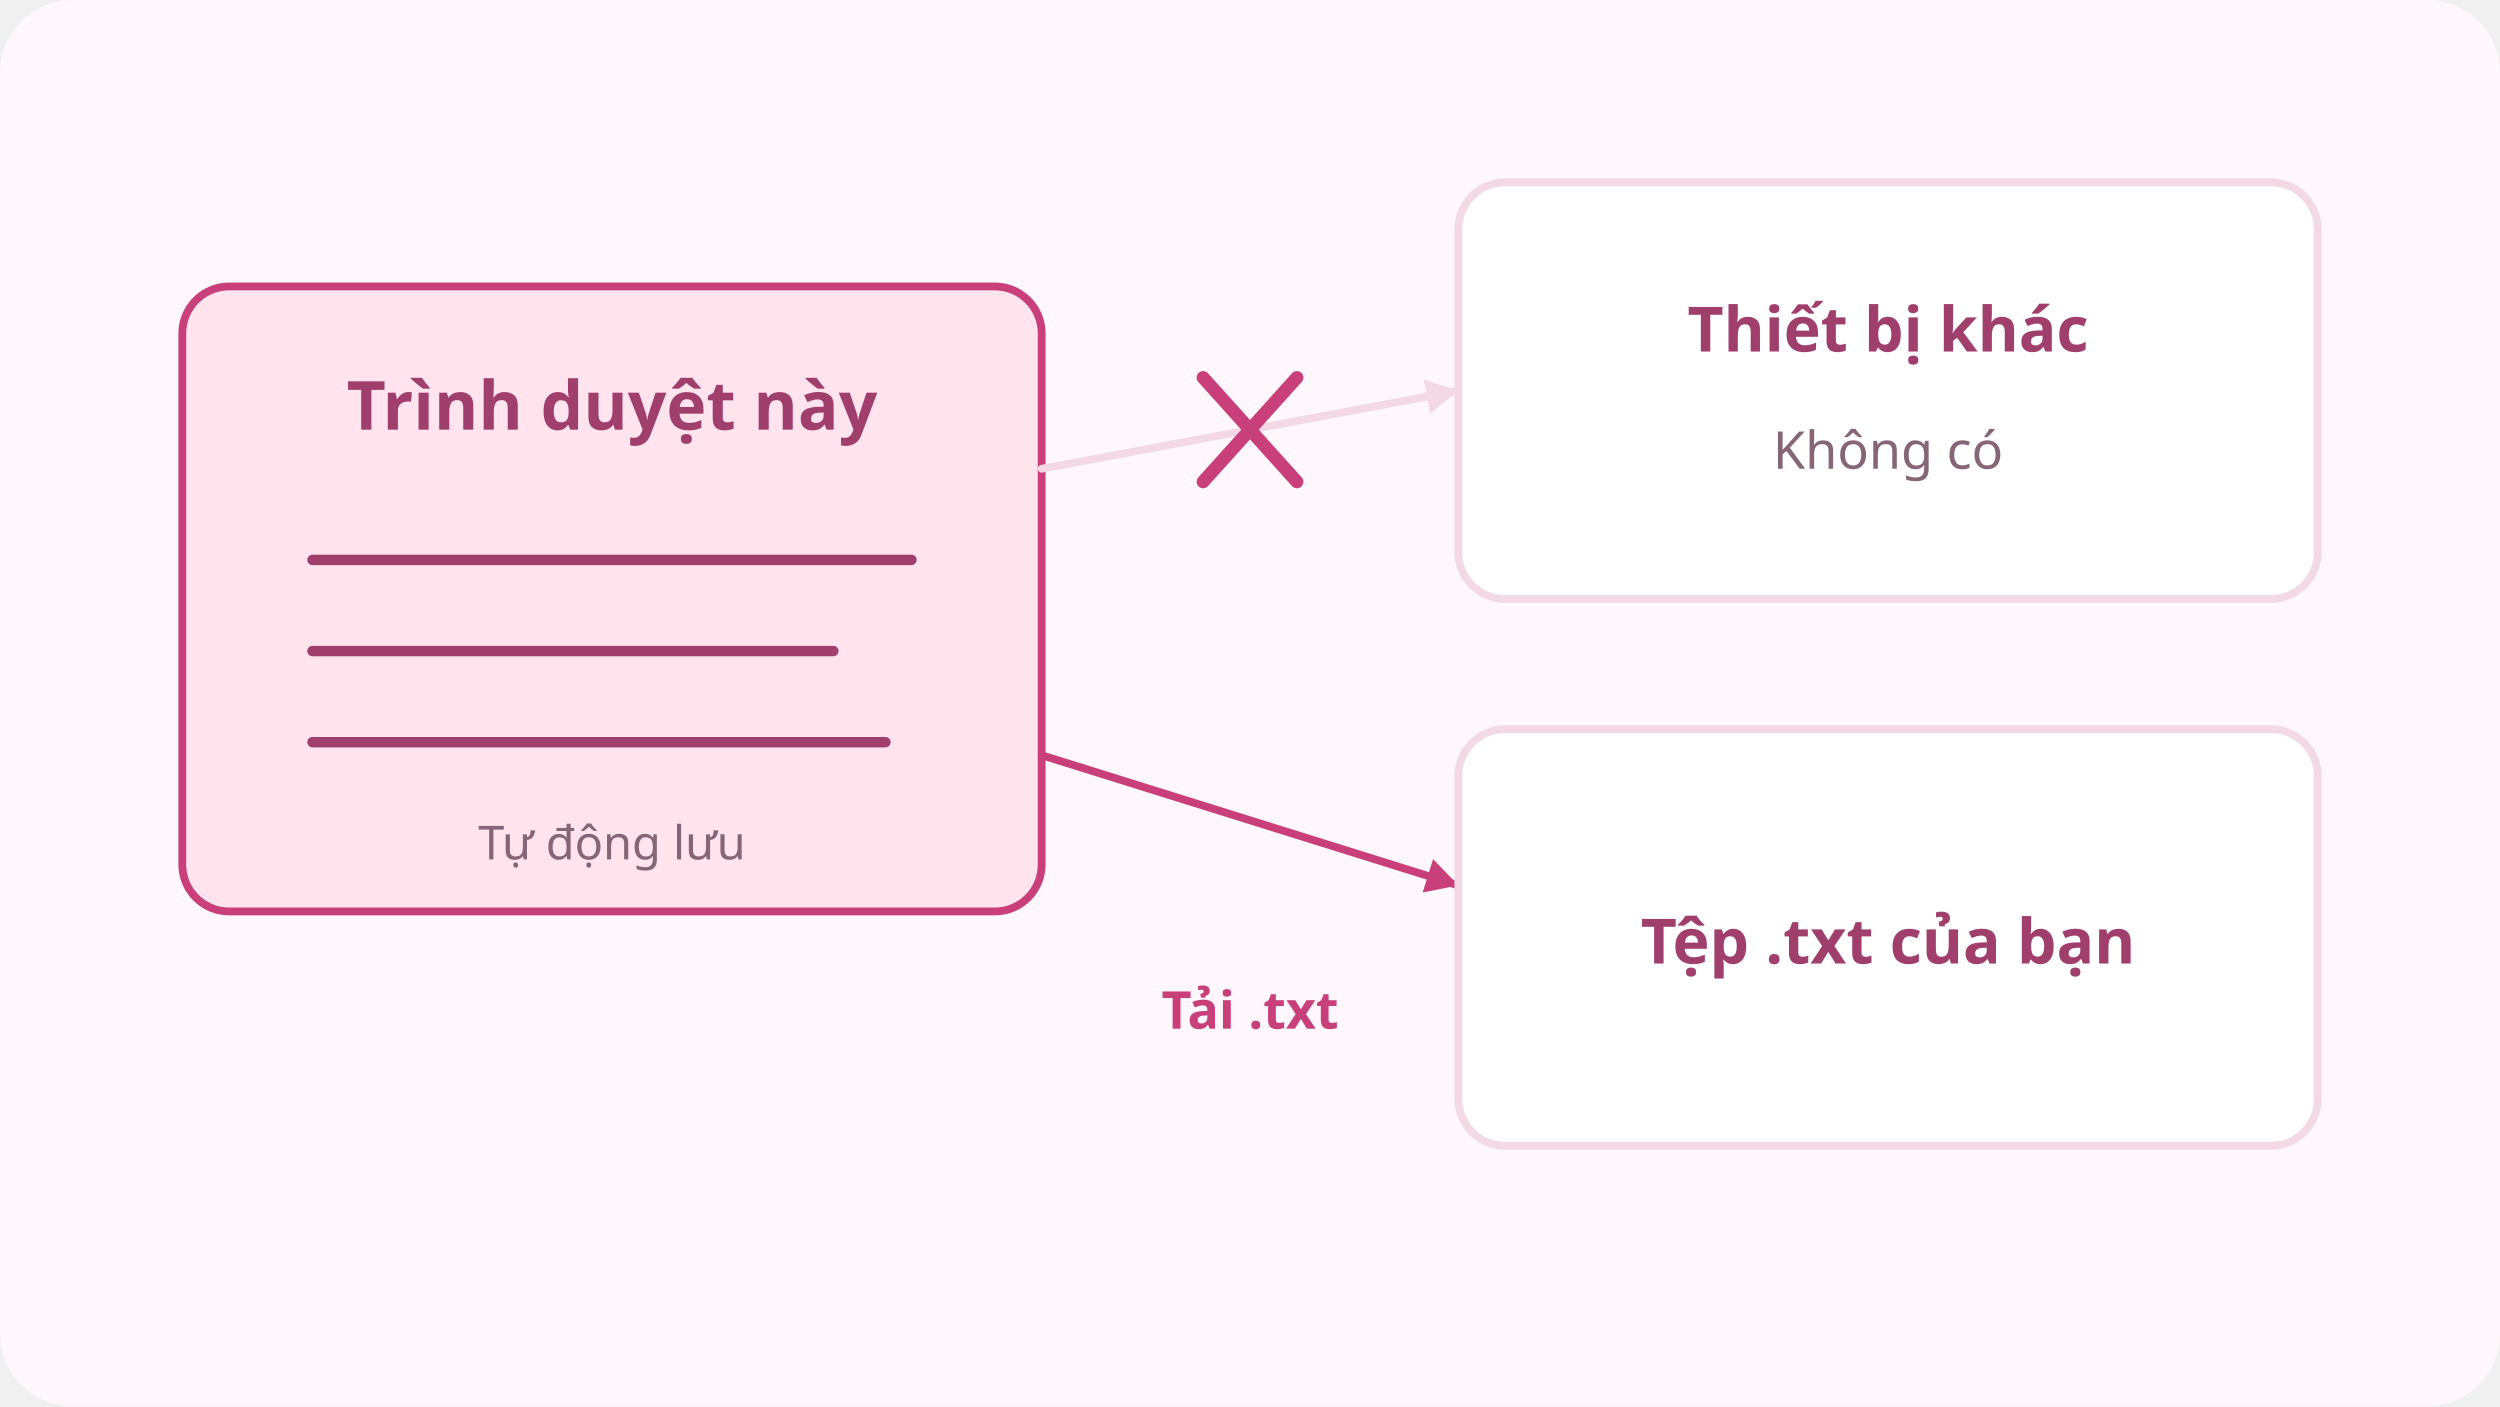
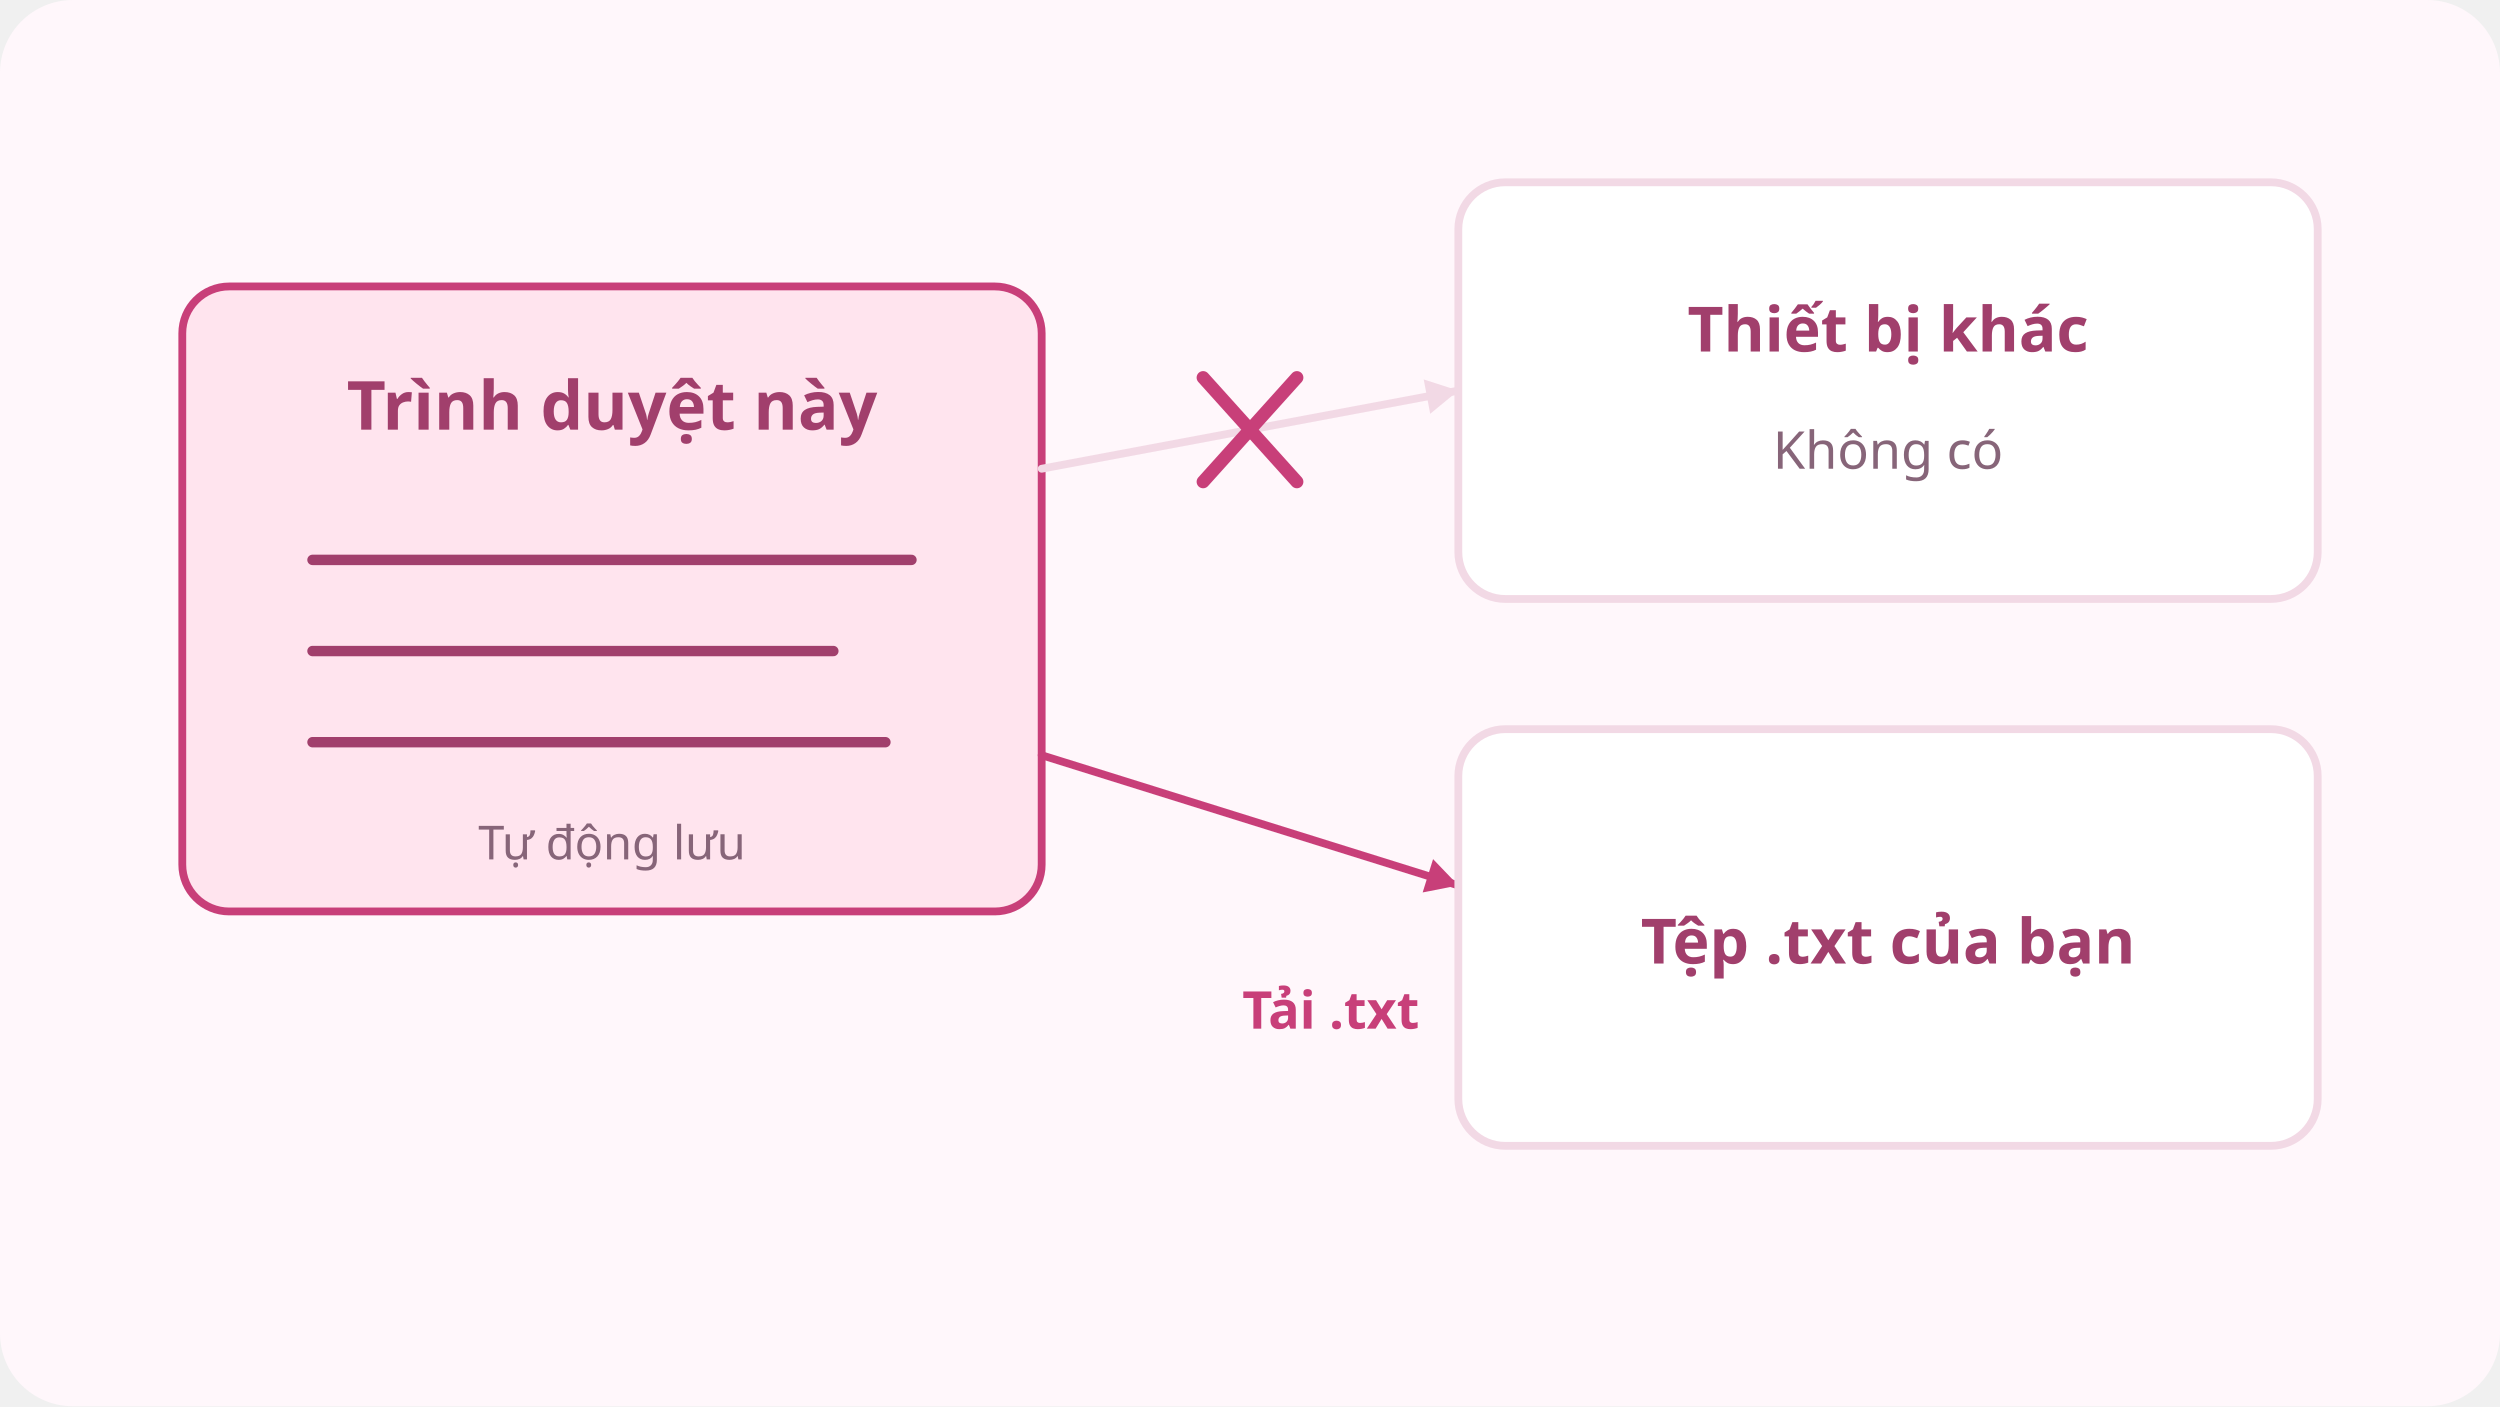
<svg xmlns="http://www.w3.org/2000/svg" viewBox="0 0 960 540" role="img" aria-label="Chỉ lưu trong trình duyệt này: tải một bản về để mang đi nơi khác.">
  <rect width="960" height="540" rx="28" fill="#fff7fb" />
  <rect x="70" y="110" width="330" height="240" rx="18" fill="#ffe4ee" stroke="#c83f79" stroke-width="3" />
  <text x="235" y="165" fill="#a13f6c" font-size="26" font-weight="800" text-anchor="middle" font-family="system-ui,'PingFang SC','Noto Sans SC','Hiragino Sans',sans-serif">Trình duyệt này</text>
  <line x1="120" y1="215" x2="350" y2="215" stroke="#a13f6c" stroke-width="4" stroke-linecap="round" />
  <line x1="120" y1="250" x2="320" y2="250" stroke="#a13f6c" stroke-width="4" stroke-linecap="round" />
  <line x1="120" y1="285" x2="340" y2="285" stroke="#a13f6c" stroke-width="4" stroke-linecap="round" />
  <text x="235" y="330" fill="#876579" font-size="18" font-weight="400" text-anchor="middle" font-family="system-ui,'PingFang SC','Noto Sans SC','Hiragino Sans',sans-serif">Tự động lưu</text>
  <line x1="400" y1="180" x2="560" y2="150" stroke="#f2d9e5" stroke-width="3" stroke-linecap="round" />
  <path d="M560 150 L549.2 158.9 L546.7 145.7 Z" fill="#f2d9e5" />
  <line x1="462" y1="145" x2="498" y2="185" stroke="#c83f79" stroke-width="5" stroke-linecap="round" />
  <line x1="498" y1="145" x2="462" y2="185" stroke="#c83f79" stroke-width="5" stroke-linecap="round" />
  <rect x="560" y="70" width="330" height="160" rx="18" fill="#ffffff" stroke="#f2d9e5" stroke-width="3" />
  <text x="725" y="135" fill="#a13f6c" font-size="24" font-weight="700" text-anchor="middle" font-family="system-ui,'PingFang SC','Noto Sans SC','Hiragino Sans',sans-serif">Thiết bị khác</text>
  <text x="725" y="180" fill="#876579" font-size="20" font-weight="400" text-anchor="middle" font-family="system-ui,'PingFang SC','Noto Sans SC','Hiragino Sans',sans-serif">Không có</text>
  <line x1="400" y1="290" x2="560" y2="340" stroke="#c83f79" stroke-width="3" stroke-linecap="round" />
  <path d="M560 340 L546.3 342.7 L550.3 329.9 Z" fill="#c83f79" />
-   <text x="480" y="395" fill="#c83f79" font-size="20" font-weight="700" text-anchor="middle" font-family="system-ui,'PingFang SC','Noto Sans SC','Hiragino Sans',sans-serif">Tải .txt</text>
+   <text x="545" y="395" fill="#c83f79" font-size="20" font-weight="700" text-anchor="end" font-family="system-ui,'PingFang SC','Noto Sans SC','Hiragino Sans',sans-serif">Tải .txt</text>
  <rect x="560" y="280" width="330" height="160" rx="18" fill="#ffffff" stroke="#f2d9e5" stroke-width="3" />
  <text x="725" y="370" fill="#a13f6c" font-size="24" font-weight="700" text-anchor="middle" font-family="system-ui,'PingFang SC','Noto Sans SC','Hiragino Sans',sans-serif">Tệp .txt của bạn</text>
</svg>
